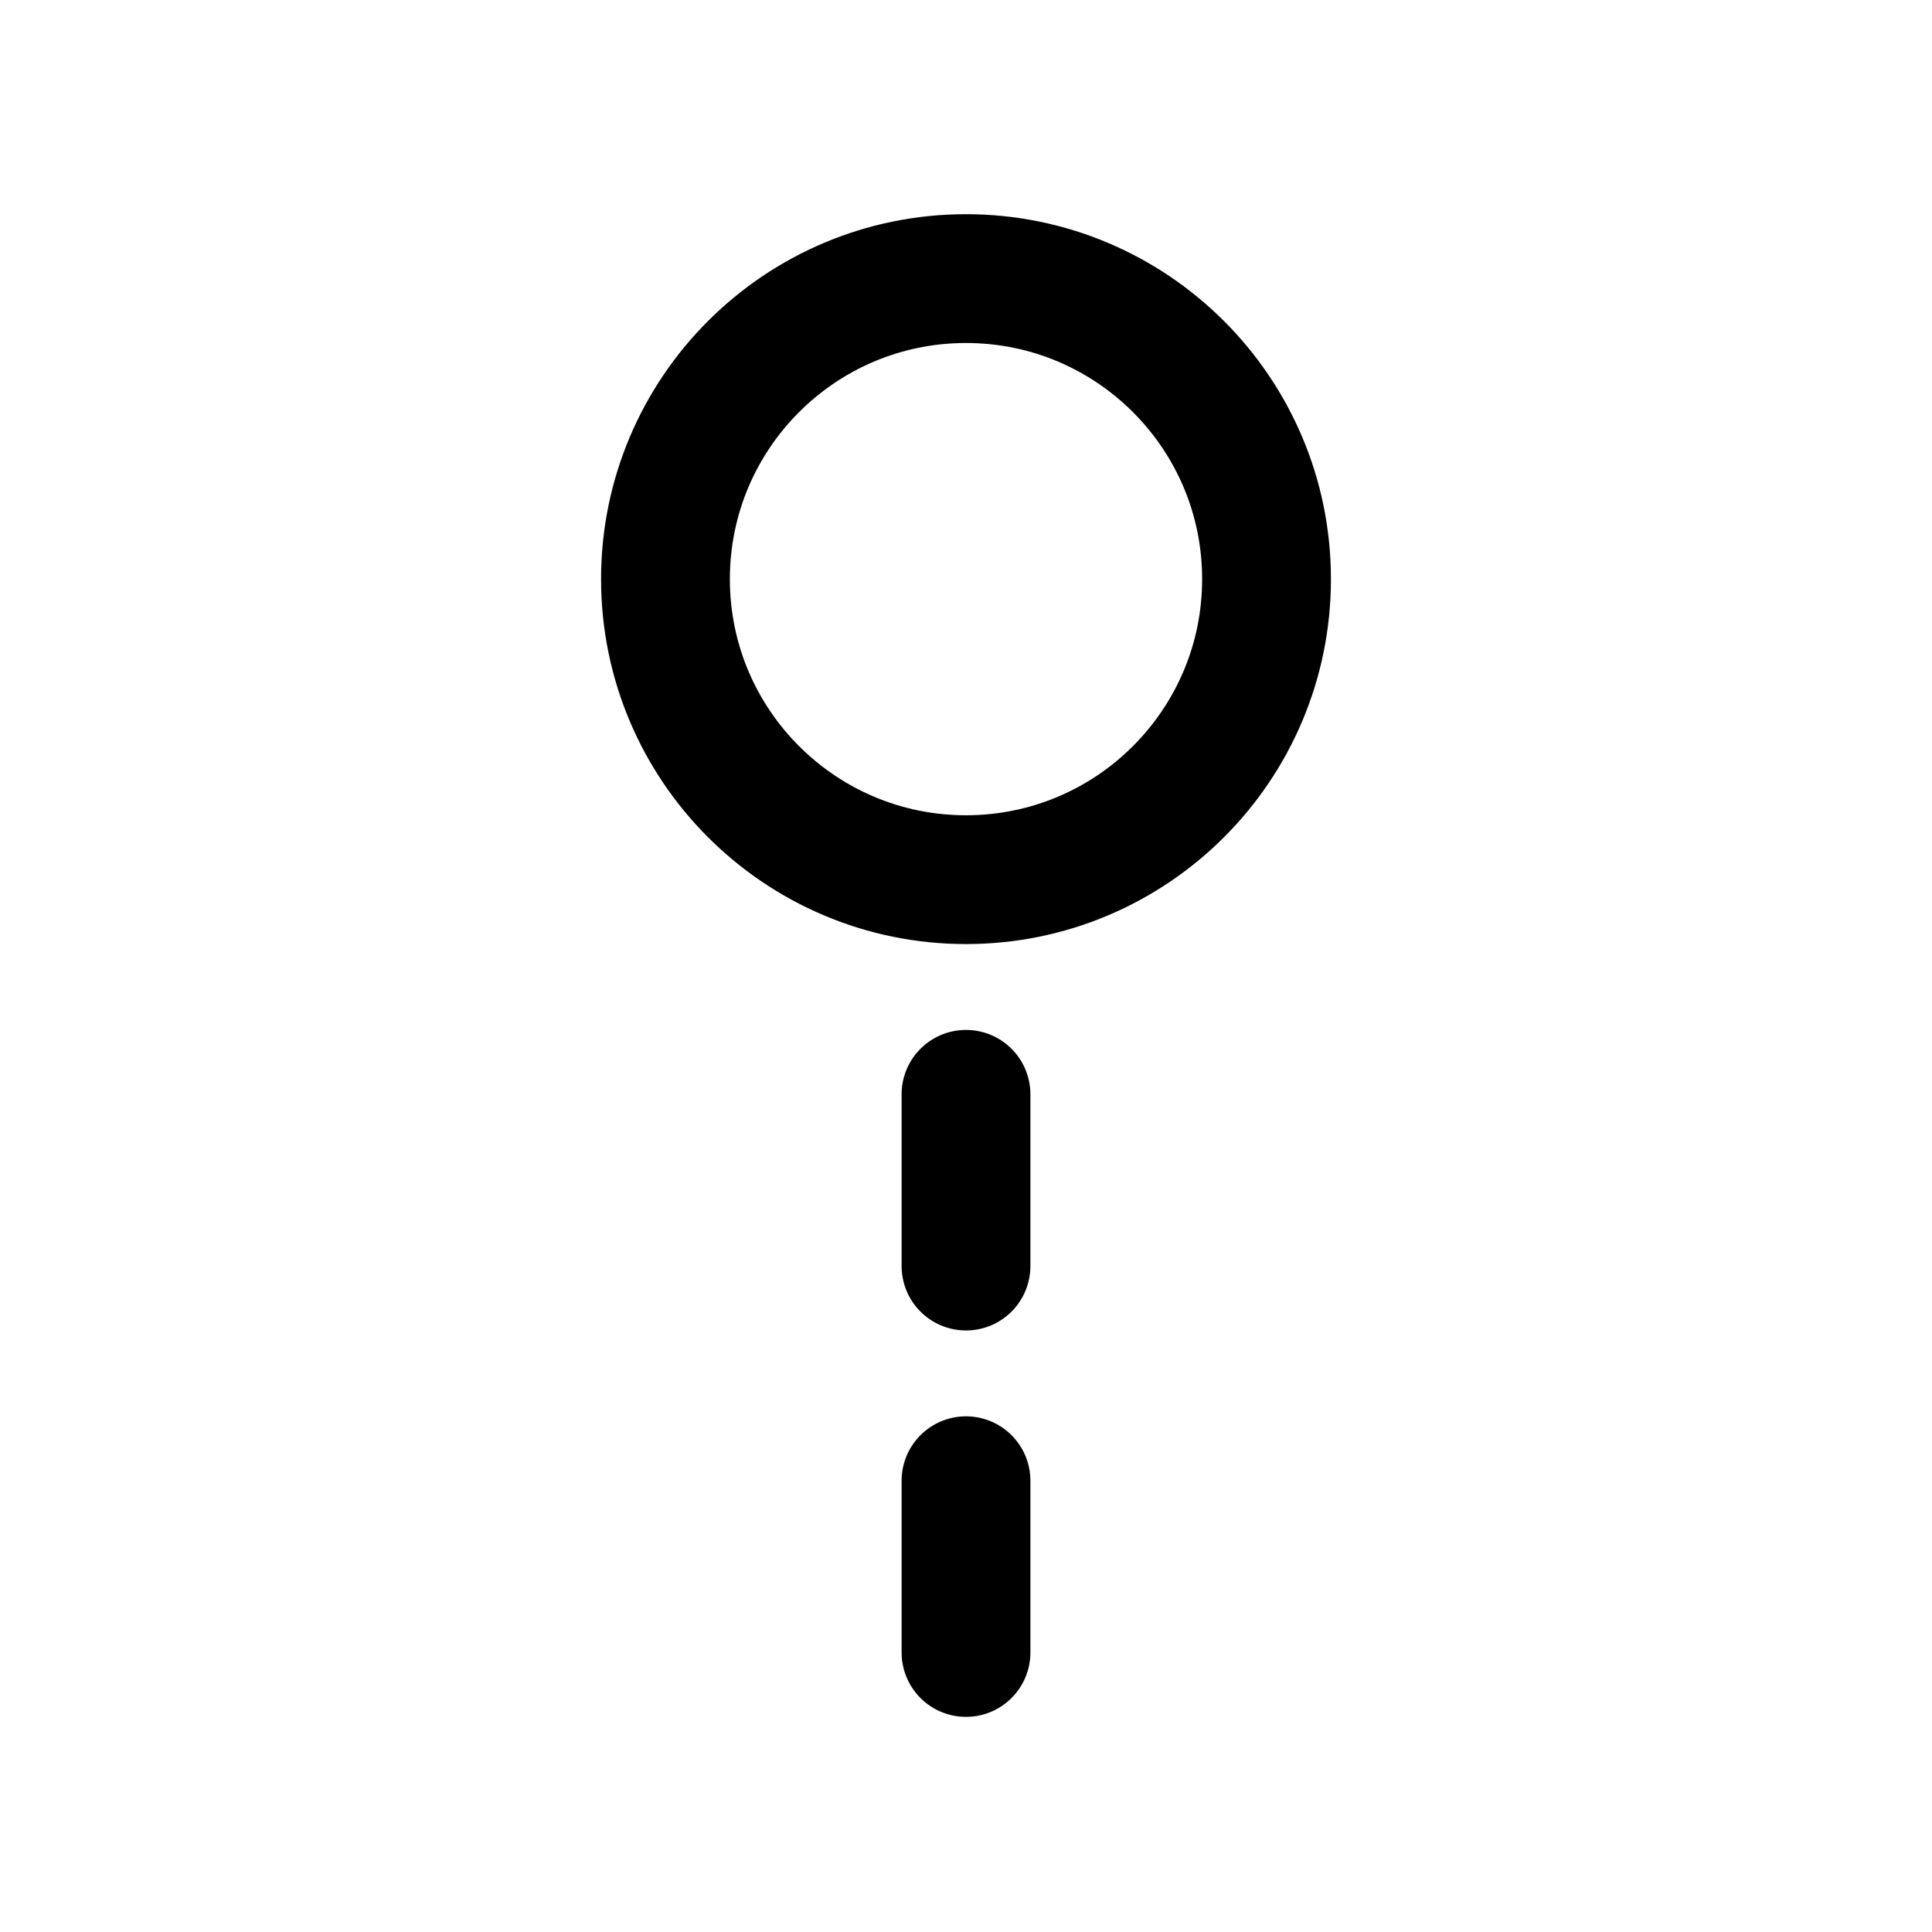
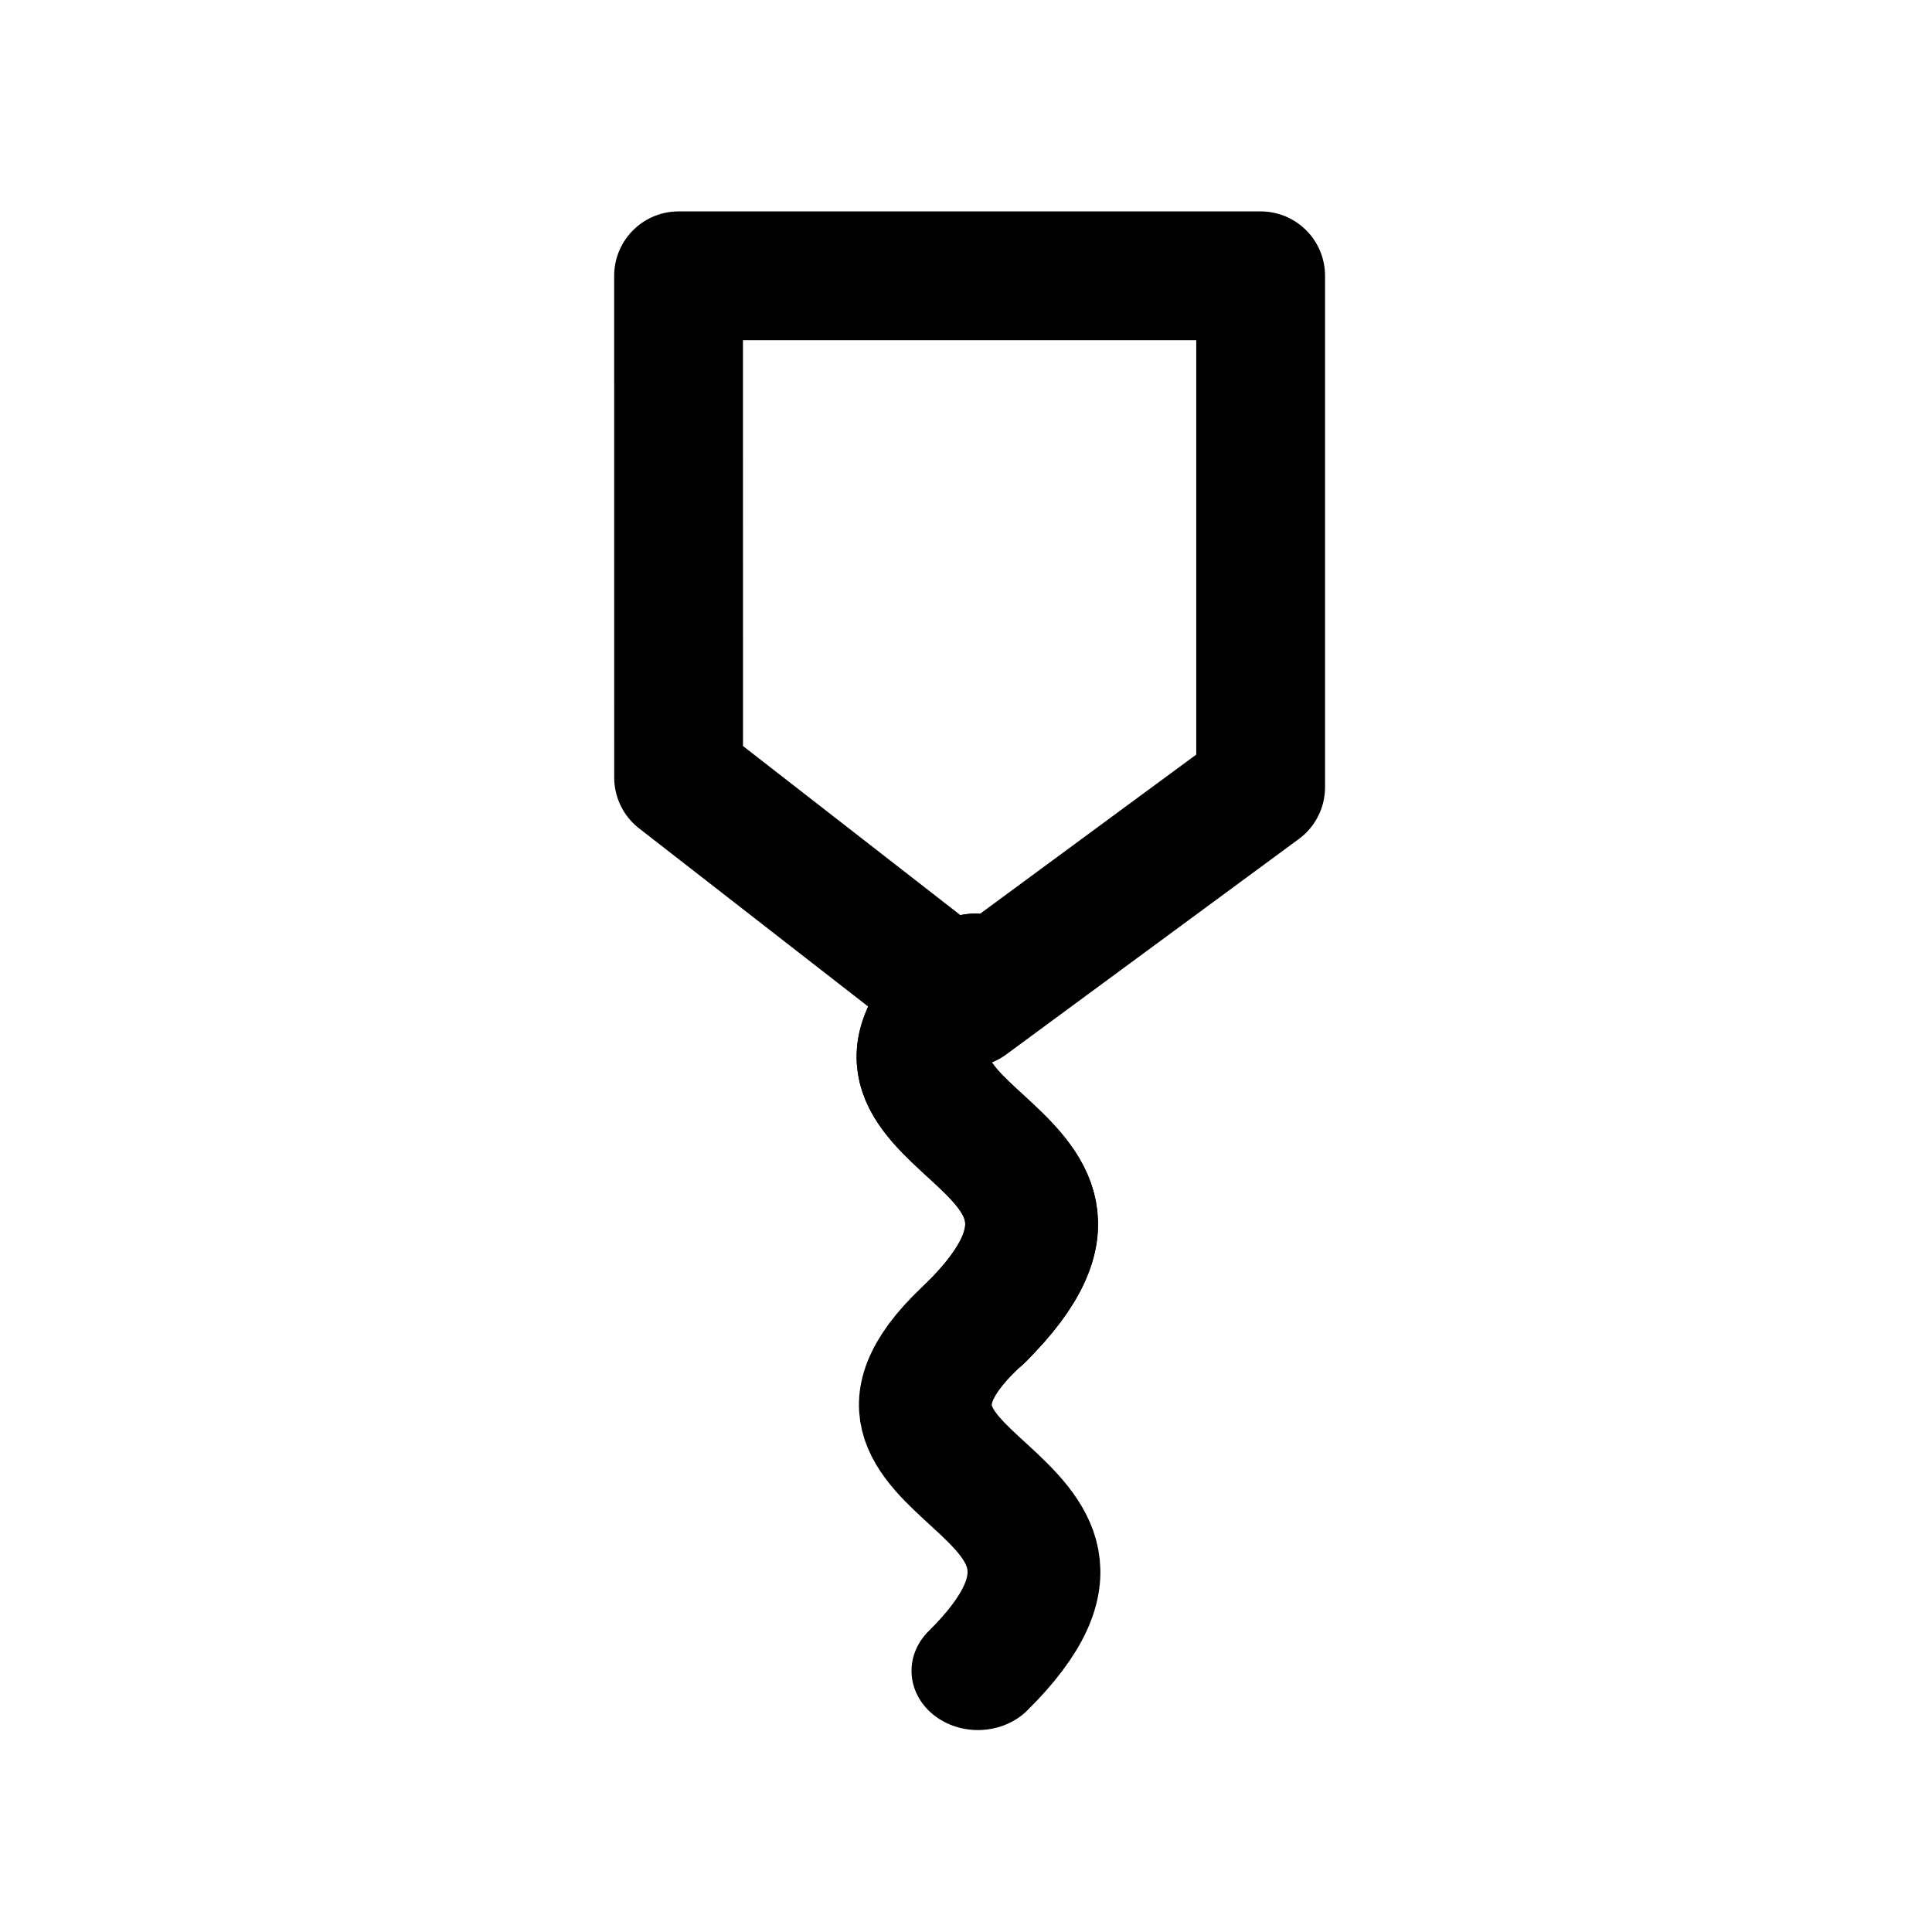
<svg xmlns="http://www.w3.org/2000/svg" viewBox="0 0 45 45" version="1.1" xml:space="preserve" x="0px" y="0px" width="0.5in" height="0.5in" id="svg2">
  <defs id="defs4">
    <style type="text/css" id="style6">
      path,circle {
        stroke:#000000;
        stroke-width: 3;
        stroke-linecap: round;
        stroke-linejoin: round;
        fill: none
      }</style>
+     <style id="style6-5" type="text/css">
+       path,circle {
+         stroke:#000000;
+         stroke-width: 3;
+         stroke-linecap: round;
+         stroke-linejoin: round;
+         fill: none
+       }</style>
  </defs>
-   <path d="m 22.5,38.489 0,-4" id="path8" style="fill:none;stroke:#000000;stroke-width:3;stroke-linecap:round;stroke-linejoin:round" />
-   <path d="m 22.5,29.489 0,-4" id="path10" style="fill:none;stroke:#000000;stroke-width:3;stroke-linecap:round;stroke-linejoin:round" />
-   <circle cx="22.5" cy="13.489" r="7" id="circle12" style="fill:none;stroke:#000000;stroke-width:3;stroke-linecap:round;stroke-linejoin:round" />
+   <path style="opacity:1;fill:none;fill-opacity:1;stroke:#000000;stroke-width:3;stroke-linecap:butt;stroke-linejoin:round;stroke-miterlimit:4;stroke-dasharray:none;stroke-dashoffset:0;stroke-opacity:1" d="m 15.805,6.424 13.558,0 0,11.91 -6.816,5.019 -6.741,-5.243 z" id="rect4156" />
+   <g id="g4194" transform="matrix(1.031261,0,0,0.9196585,-0.4112107,2.926837)">
+     <path style="fill:none;stroke:#000000;stroke-width:3;stroke-linecap:round;stroke-linejoin:round;stroke-miterlimit:4;stroke-dasharray:none" id="path8-6" d="m 22.433,30.322 c 4.327,-4.802 -4.169,-4.699 0,-8.867" />
+     <path d="m 22.486,39.134 c 4.327,-4.802 -4.169,-4.699 0,-8.867" id="path5363" style="fill:none;stroke:#000000;stroke-width:3;stroke-linecap:round;stroke-linejoin:round;stroke-miterlimit:4;stroke-dasharray:none" />
+     <path d="m 22.433,30.322 c 4.327,-4.802 -4.169,-4.699 0,-8.867" id="path4157" style="fill:none;stroke:#000000;stroke-width:3;stroke-linecap:round;stroke-linejoin:round;stroke-miterlimit:4;stroke-dasharray:none" />
+   </g>
</svg>
